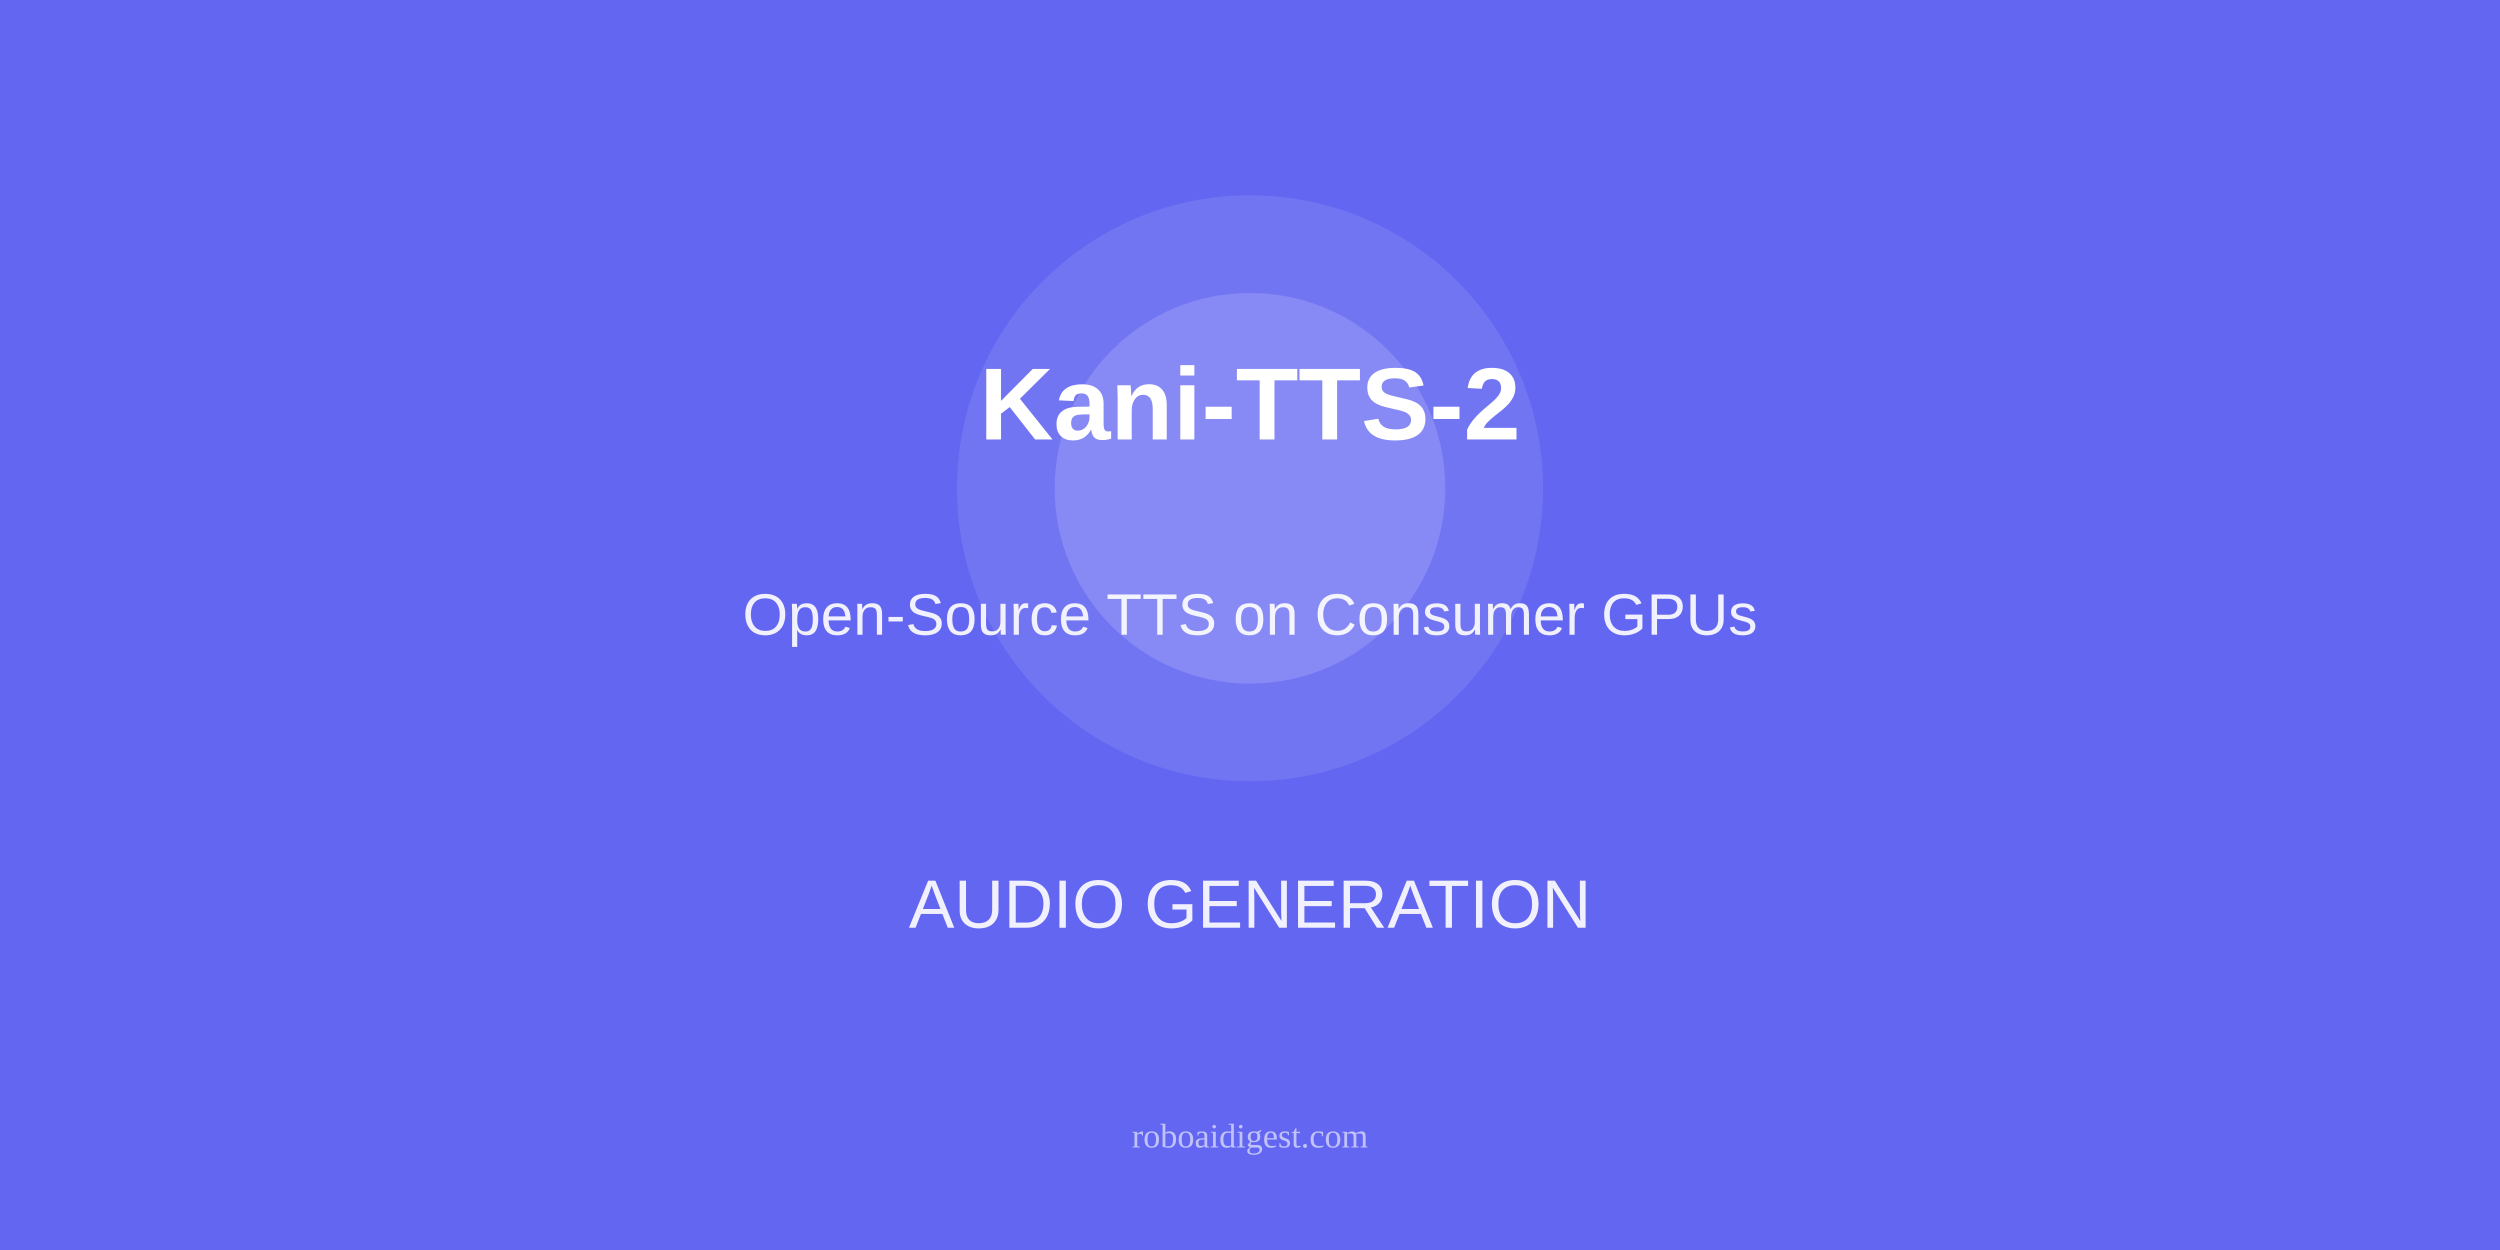
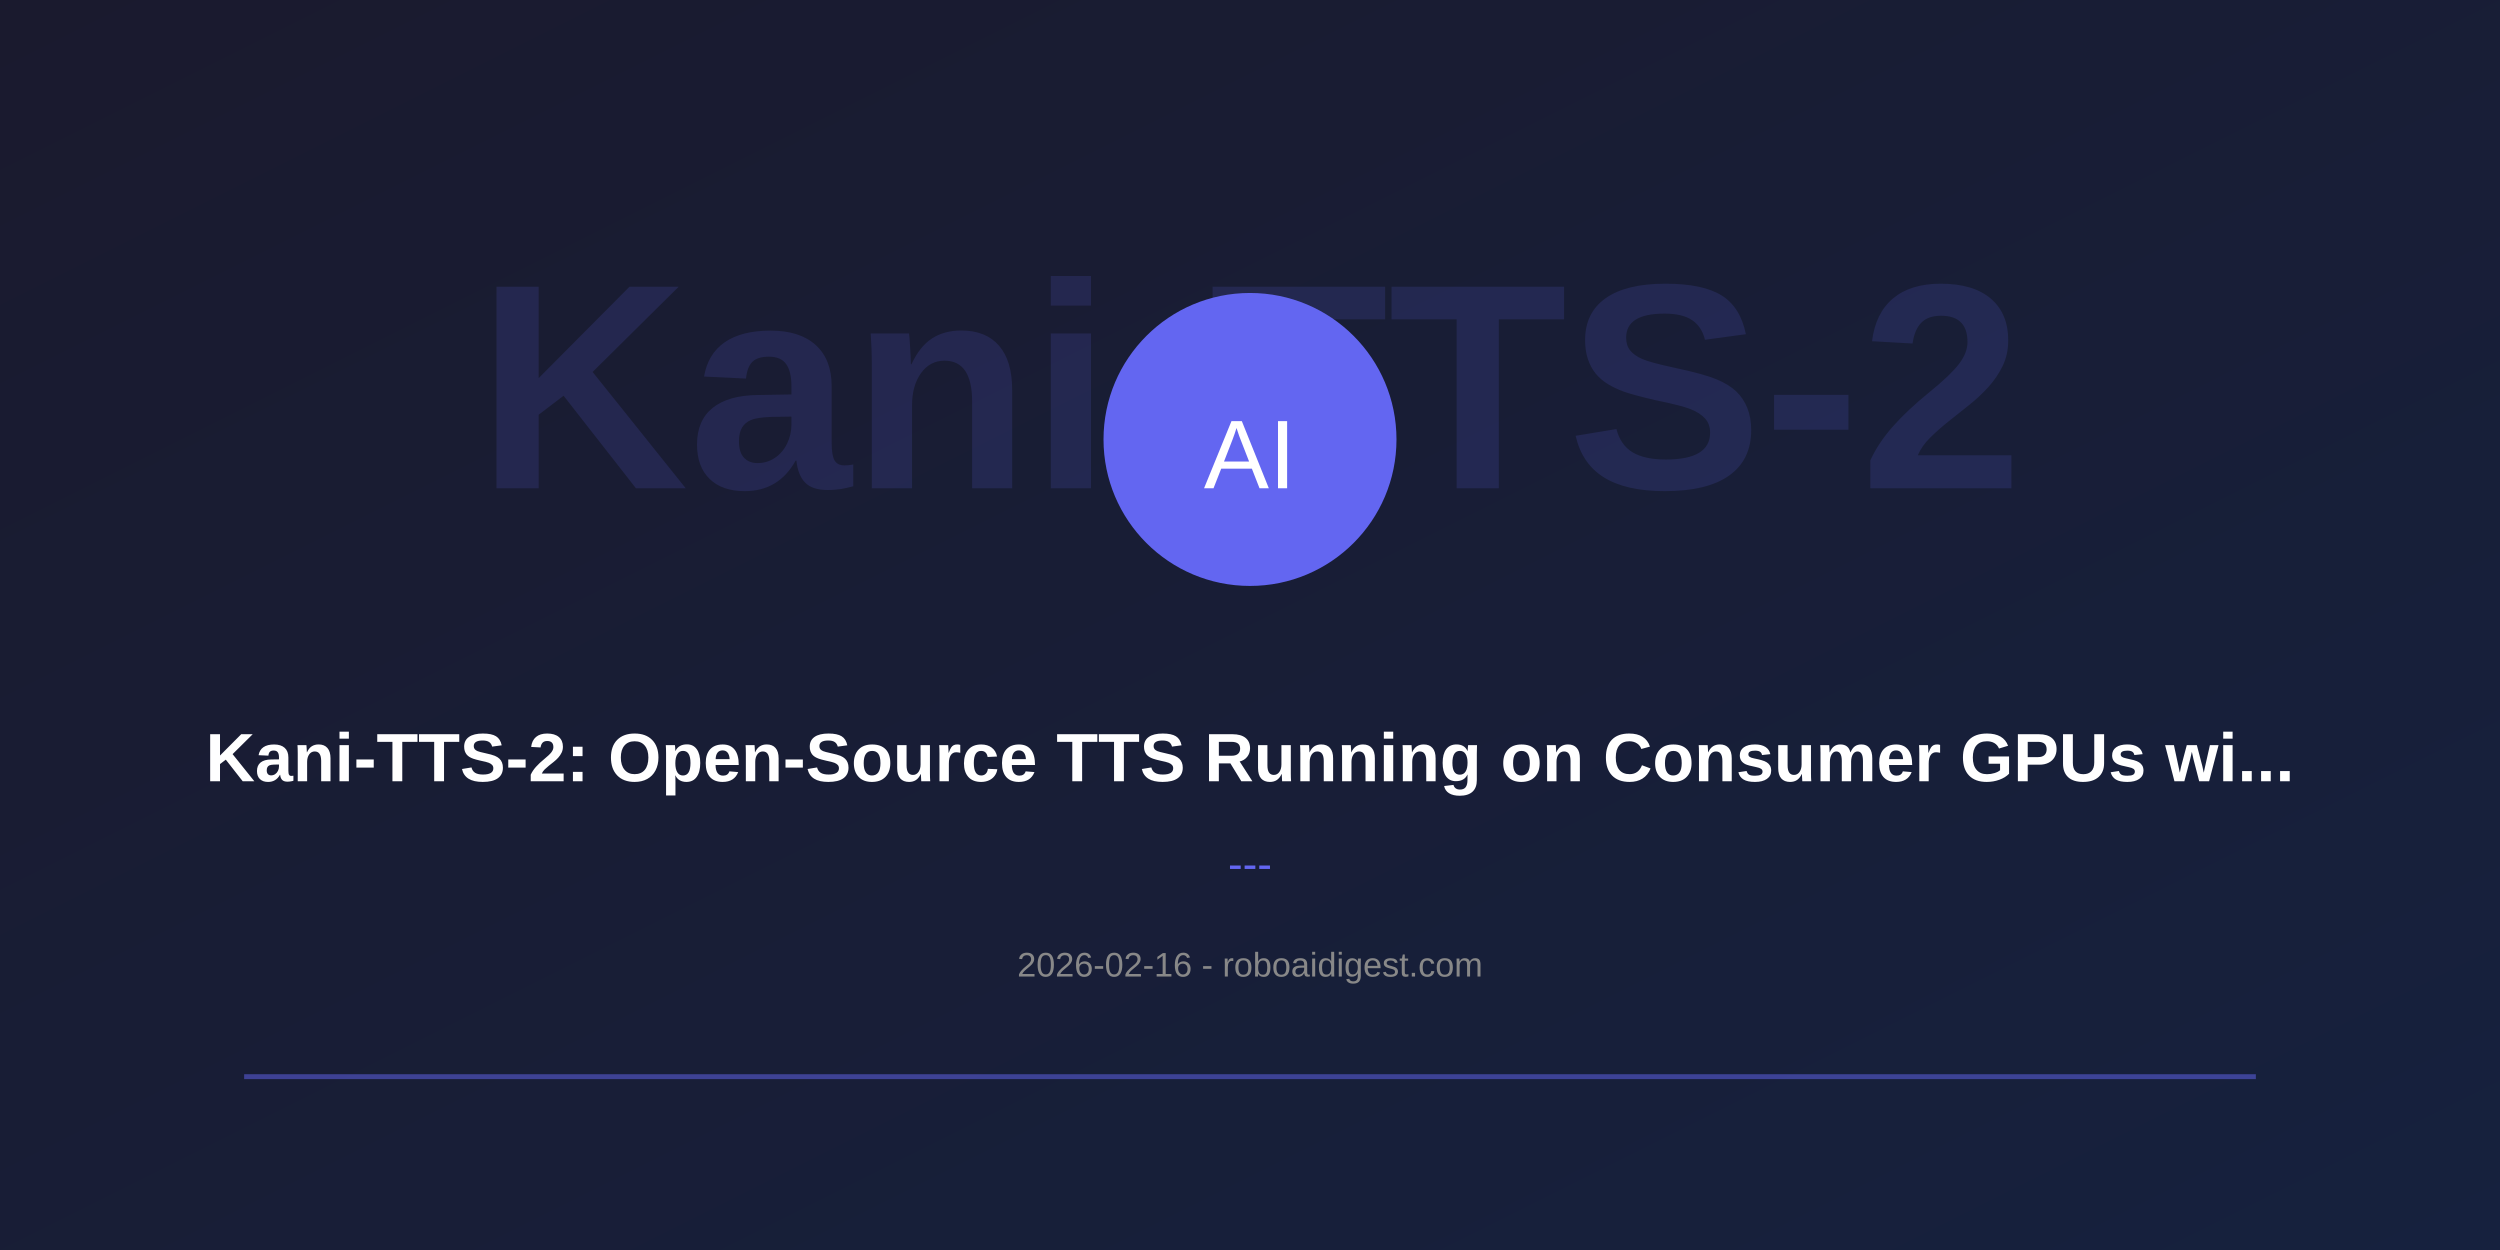
- <svg xmlns="http://www.w3.org/2000/svg" width="1024" height="512">
-   <rect width="1024" height="512" fill="#6366f1" />
-   <circle cx="512" cy="200" r="120" fill="white" opacity="0.1" />
-   <circle cx="512" cy="200" r="80" fill="white" opacity="0.15" />
-   <text x="512" y="180" font-size="42" font-weight="bold" fill="white" text-anchor="middle" font-family="Arial,sans-serif">
-     Kani-TTS-2
-   </text>
-   <text x="512" y="260" font-size="24" fill="white" text-anchor="middle" opacity="0.9" font-family="Arial,sans-serif">
-     Open-Source TTS on Consumer GPUs
-   </text>
-   <text x="512" y="380" font-size="28" fill="white" text-anchor="middle" opacity="0.9" font-family="Arial,sans-serif">
-     AUDIO GENERATION
-   </text>
-   <text x="512" y="470" font-size="14" fill="white" opacity="0.6" text-anchor="middle">roboaidigest.com</text>
+ <svg xmlns="http://www.w3.org/2000/svg" width="1024" height="512" viewBox="0 0 1024 512">
+   <defs>
+     <linearGradient id="bg" x1="0%" y1="0%" x2="100%" y2="100%">
+       <stop offset="0%" style="stop-color:#1a1a2e" />
+       <stop offset="100%" style="stop-color:#16213e" />
+     </linearGradient>
+   </defs>
+   <rect width="1024" height="512" fill="url(#bg)" />
+   <text x="512" y="200" font-family="Arial Black, Arial" font-size="120" font-weight="bold" fill="#6366f1" text-anchor="middle" opacity="0.15">Kani-TTS-2</text>
+   <circle cx="512" cy="180" r="60" fill="#6366f1" />
+   <text x="512" y="200" font-size="40" fill="white" text-anchor="middle" font-family="Arial">AI</text>
+   <text x="512" y="320" font-family="Arial" font-size="28" font-weight="bold" fill="white" text-anchor="middle" max-width="900">Kani-TTS-2: Open-Source TTS Running on Consumer GPUs wi...</text>
+   <text x="512" y="360" font-family="Arial" font-size="18" fill="#6366f1" text-anchor="middle">---</text>
+   <text x="512" y="400" font-family="Arial" font-size="14" fill="#888" text-anchor="middle">2026-02-16 - roboaidigest.com</text>
+   <rect x="100" y="440" width="824" height="2" fill="#6366f1" opacity="0.5" />
</svg>
